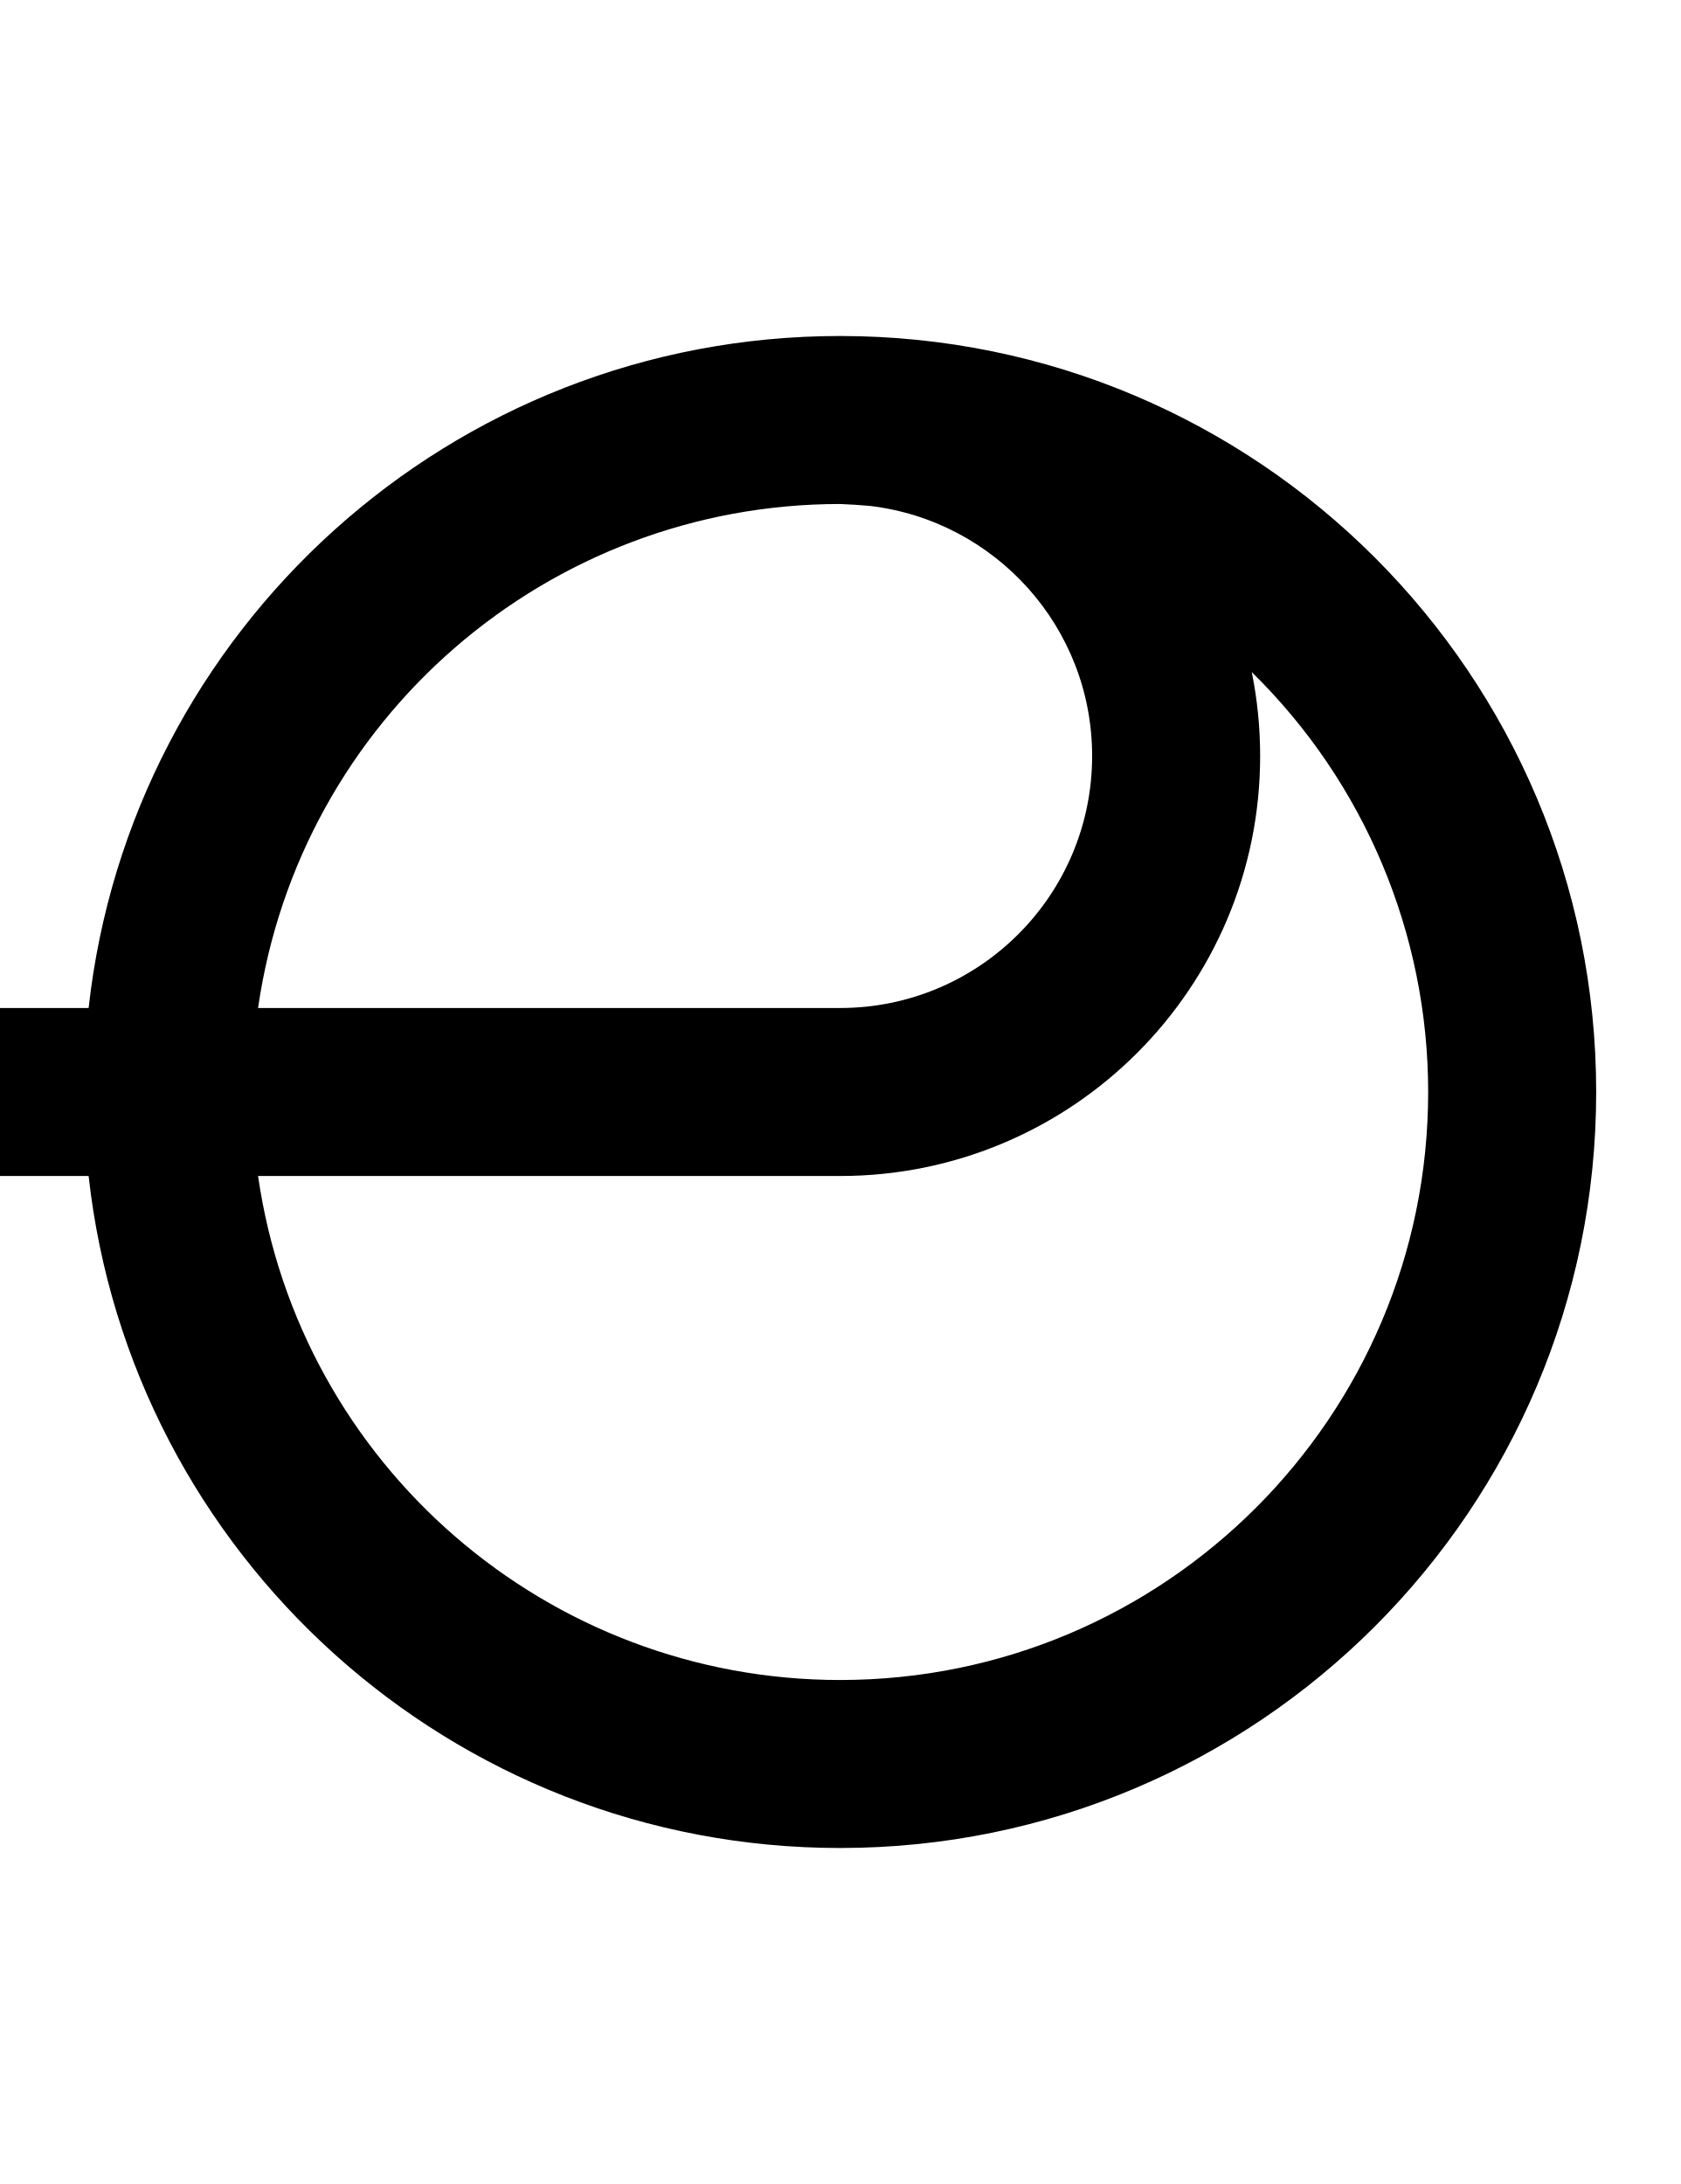
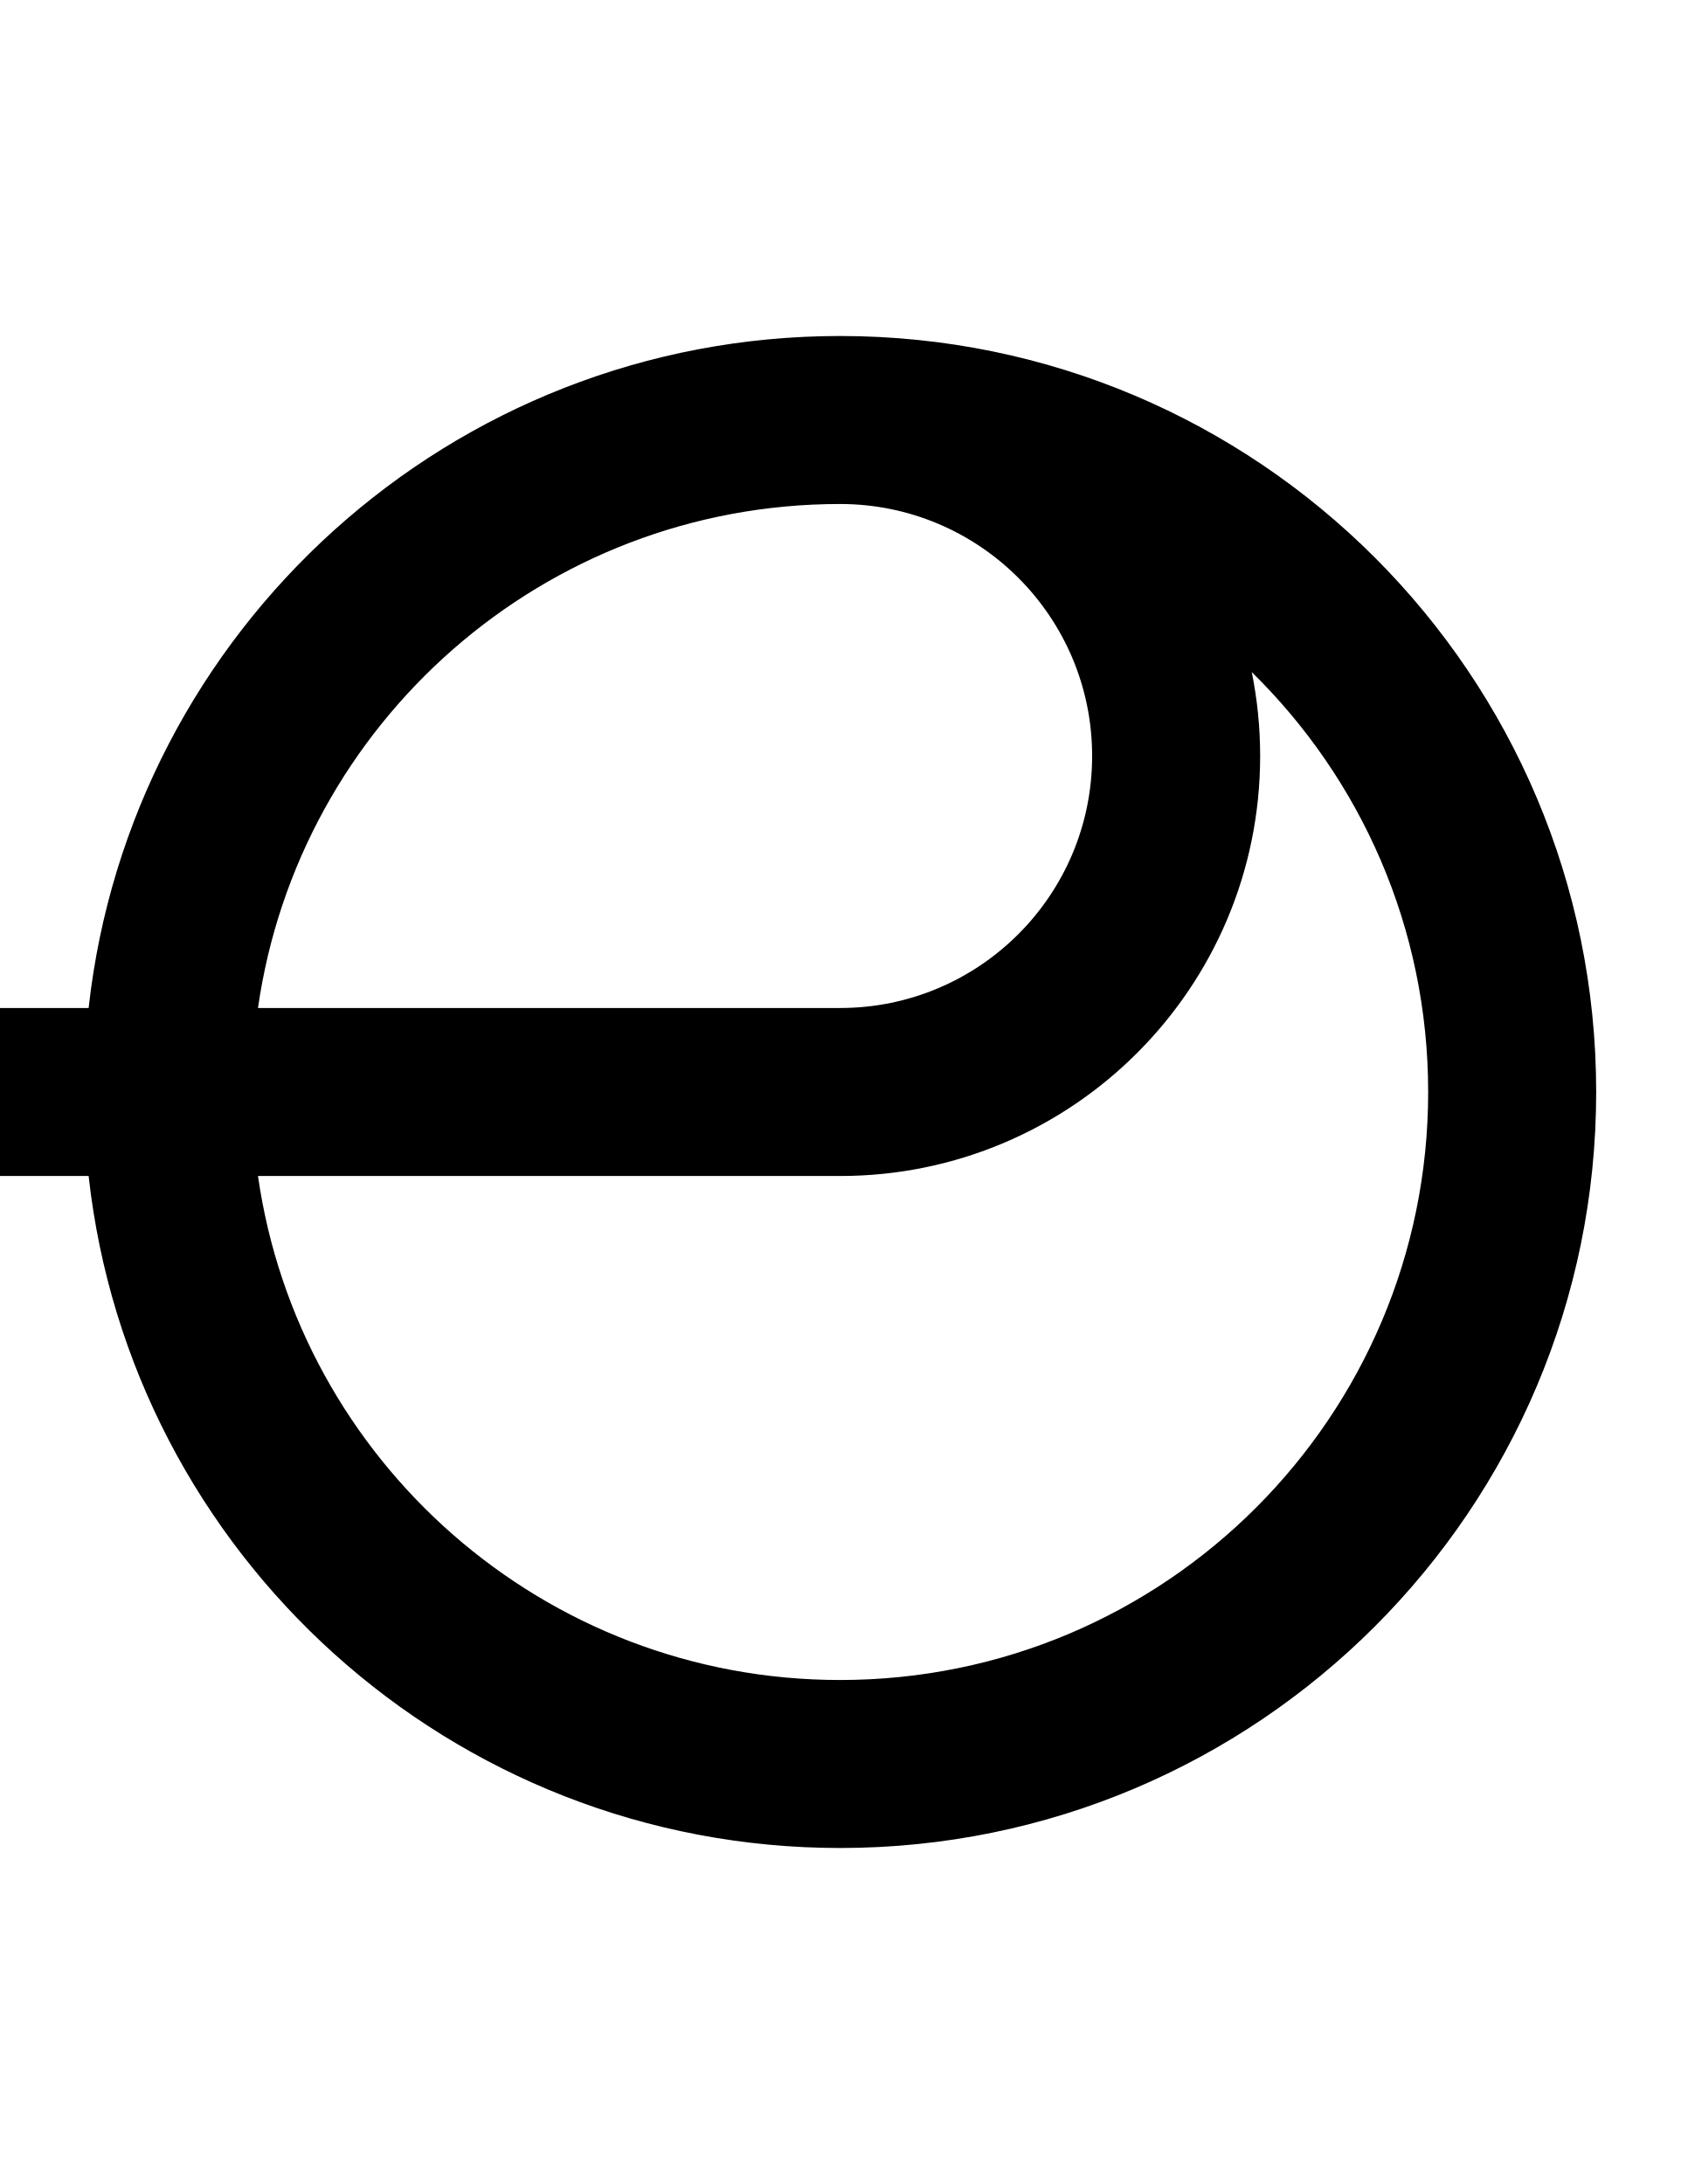
- <svg xmlns="http://www.w3.org/2000/svg" width="500" height="650" version="1.1" id="svg3">
-   <defs id="defs3" />
-   <path id="path3" d="M 250 100 C 134.186 100 38.809 187.501 26.373 300 L 0 300 C -13.807 300 -25 311.193 -25 325 C -25 338.807 -13.807 350 0 350 L 26.373 350 C 38.809 462.499 134.186 550 250 550 C 374.264 550 475 449.264 475 325 C 475 200.736 374.264 100 250 100 z M 250 150 A 175 175 0 0 1 258.91 150.576 C 296.124 154.99 325 186.599 325 225 C 325 266.421 291.421 300 250 300 L 76.795 300 A 175 175 0 0 1 250 150 z M 372.506 200.031 A 175 175 0 0 1 425 325 A 175 175 0 0 1 250 500 A 175 175 0 0 1 76.795 350 L 250 350 C 319.036 350 375 294.036 375 225 C 375 216.449 374.142 208.1 372.506 200.031 z " />
+ <svg xmlns="http://www.w3.org/2000/svg" width="500" height="650" version="1.1" id="svg1">
+   <defs id="defs1" />
+   <path id="path5" d="M 250,100 C 374.264,100 475,200.736 475,325 475,449.264 374.264,550 250,550 134.186,550 38.809,462.499 26.373,350 H 0 c -13.807,0 -25,-11.193 -25,-25 0,-13.807 11.193,-25 25,-25 H 26.373 C 38.809,187.501 134.186,100 250,100 Z m 0,50 C 161.838,150 88.902,215.193 76.771,300 H 250 c 41.421,0 75,-33.579 75,-75 0,-41.421 -33.579,-75 -75,-75 z m 122.506,50.031 C 374.142,208.1 375,216.449 375,225 375,294.036 319.036,350 250,350 H 76.771 C 88.902,434.807 161.838,500 250,500 c 96.65,0 175,-78.35 175,-175 0,-48.952 -20.099,-93.208 -52.494,-124.969 z" />
</svg>
